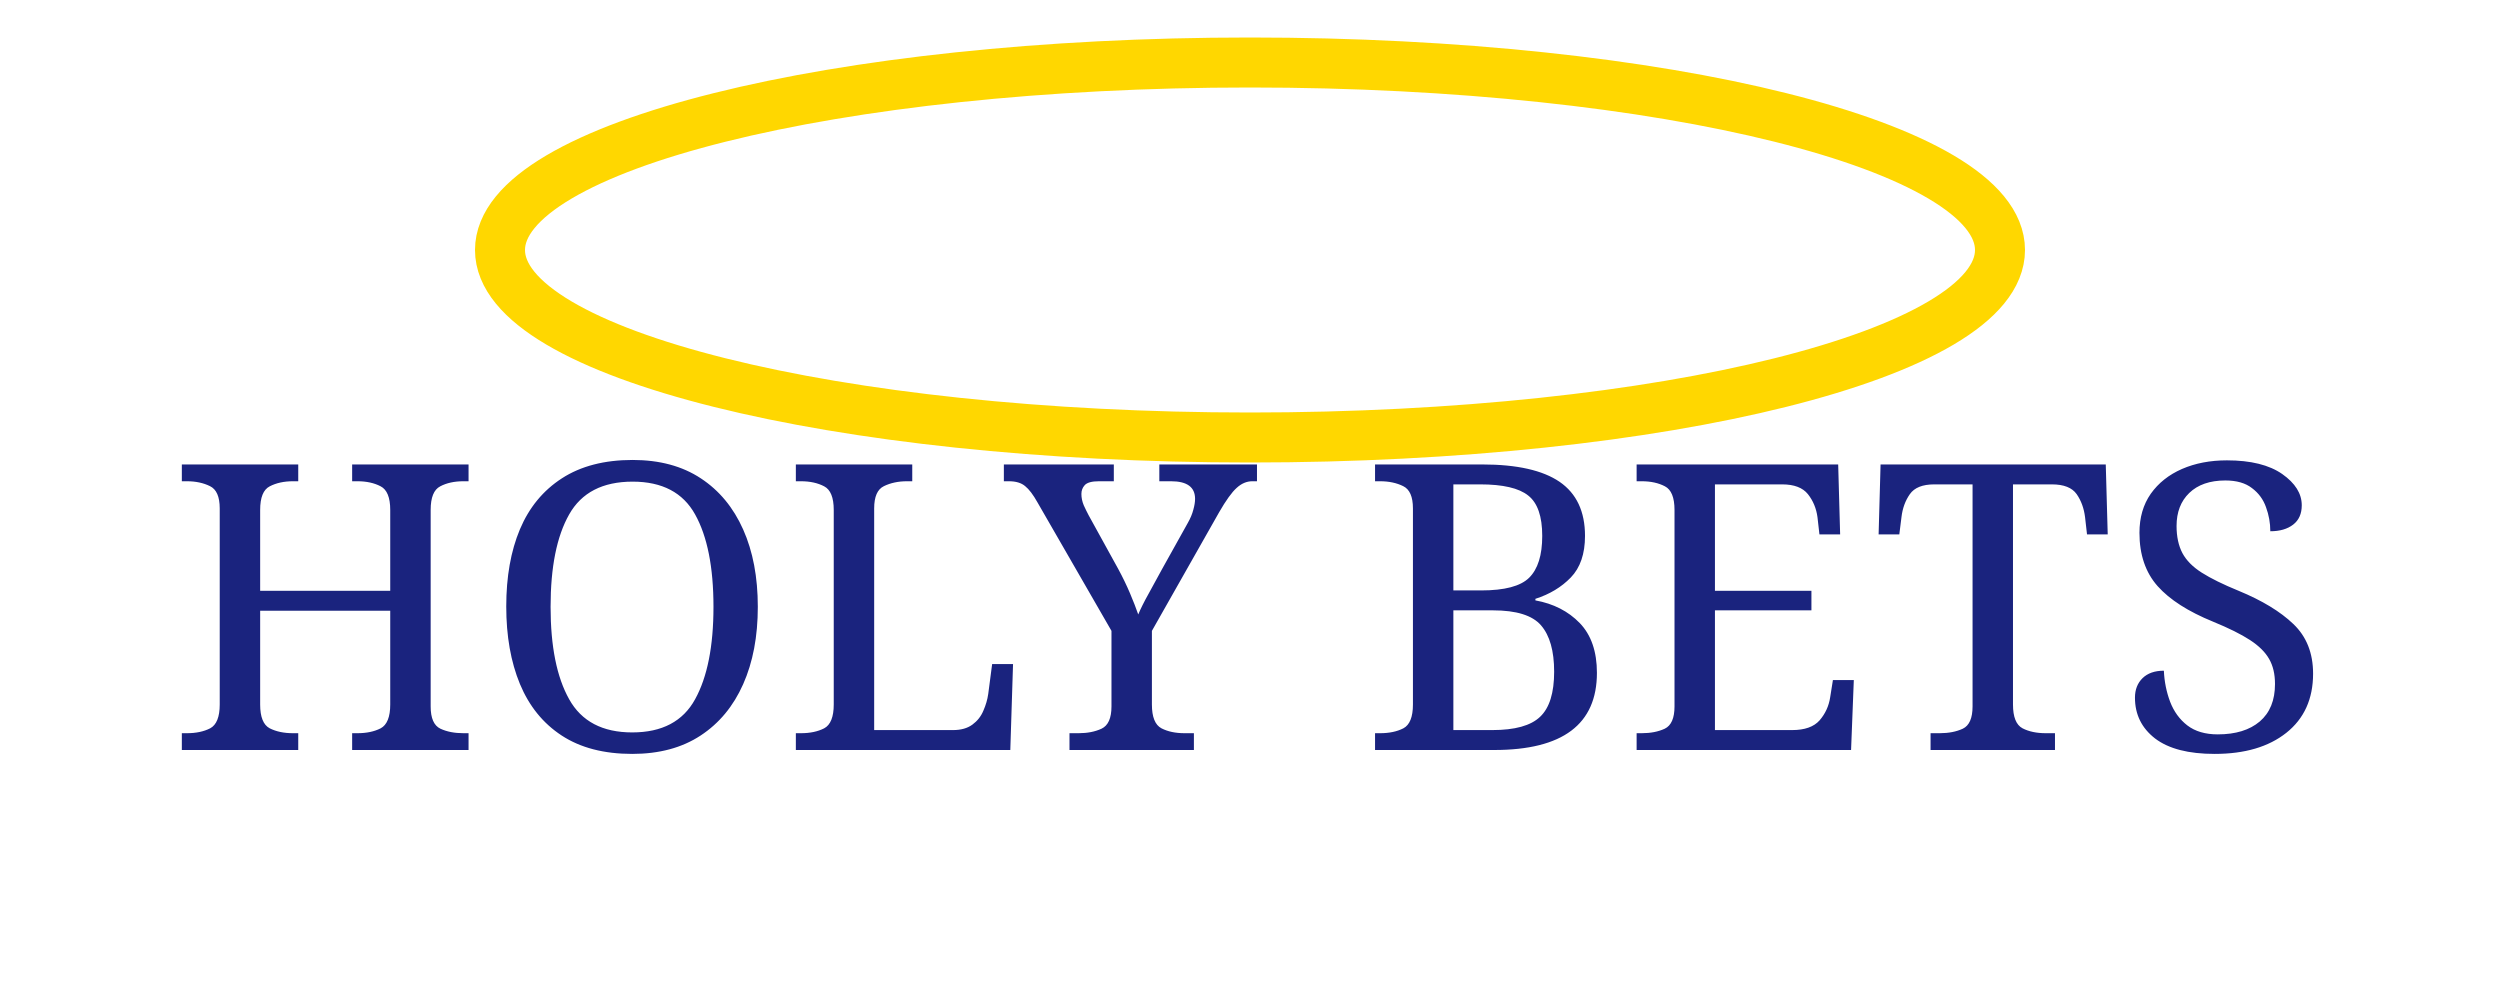
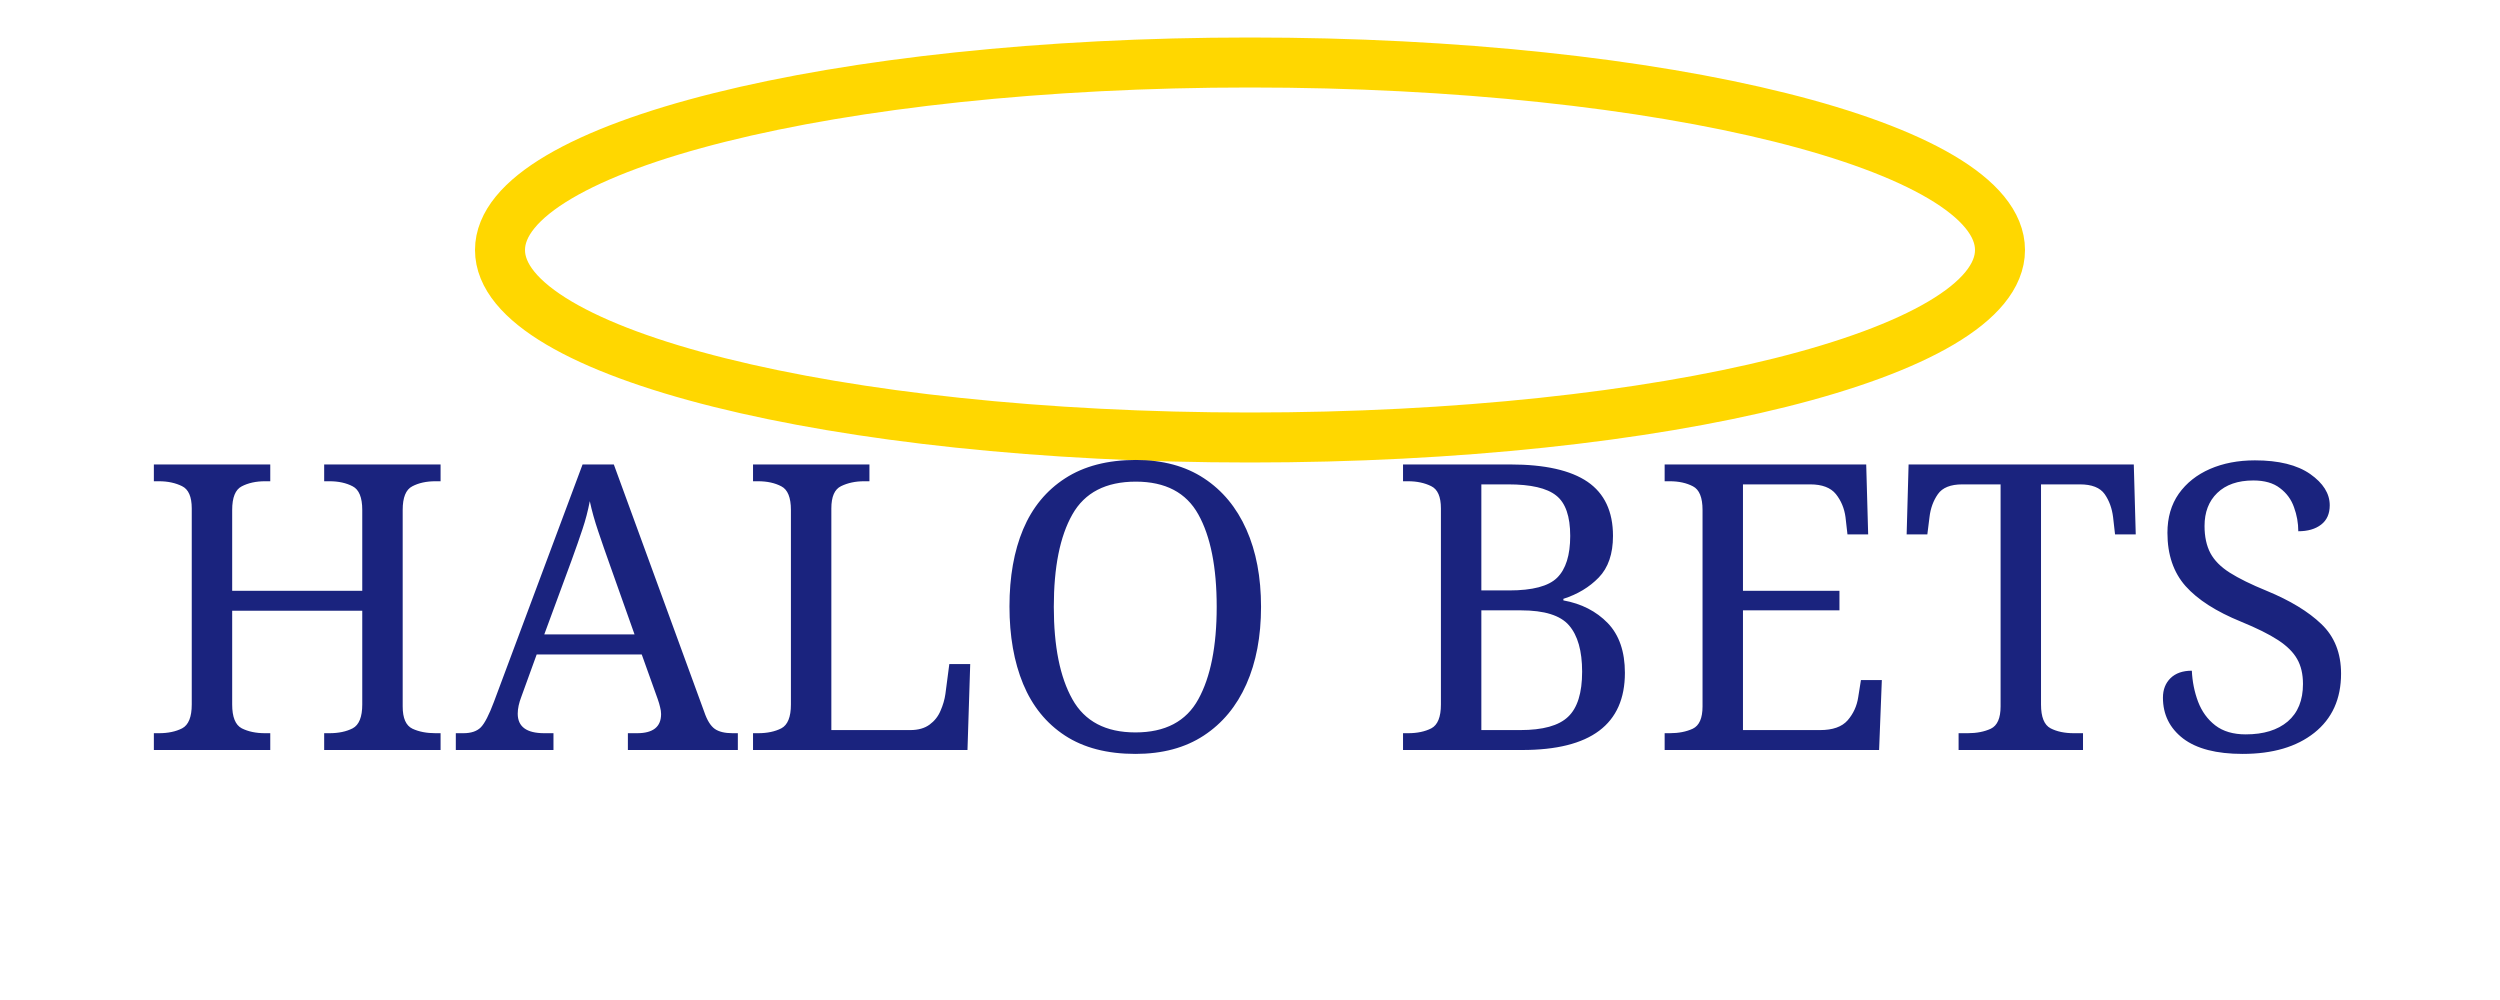
<svg xmlns="http://www.w3.org/2000/svg" width="200" height="80" viewBox="0 0 200 80">
  <ellipse cx="100" cy="20" rx="60" ry="15" fill="none" stroke="#ffd700" stroke-width="4" />
-   <text x="100" y="60" text-anchor="middle" font-size="32" font-family="serif" fill="#1a237e">HOLY BETS</text>
+   <text x="100" y="60" text-anchor="middle" font-size="32" font-family="serif" fill="#1a237e">HALO BETS</text>
</svg>
